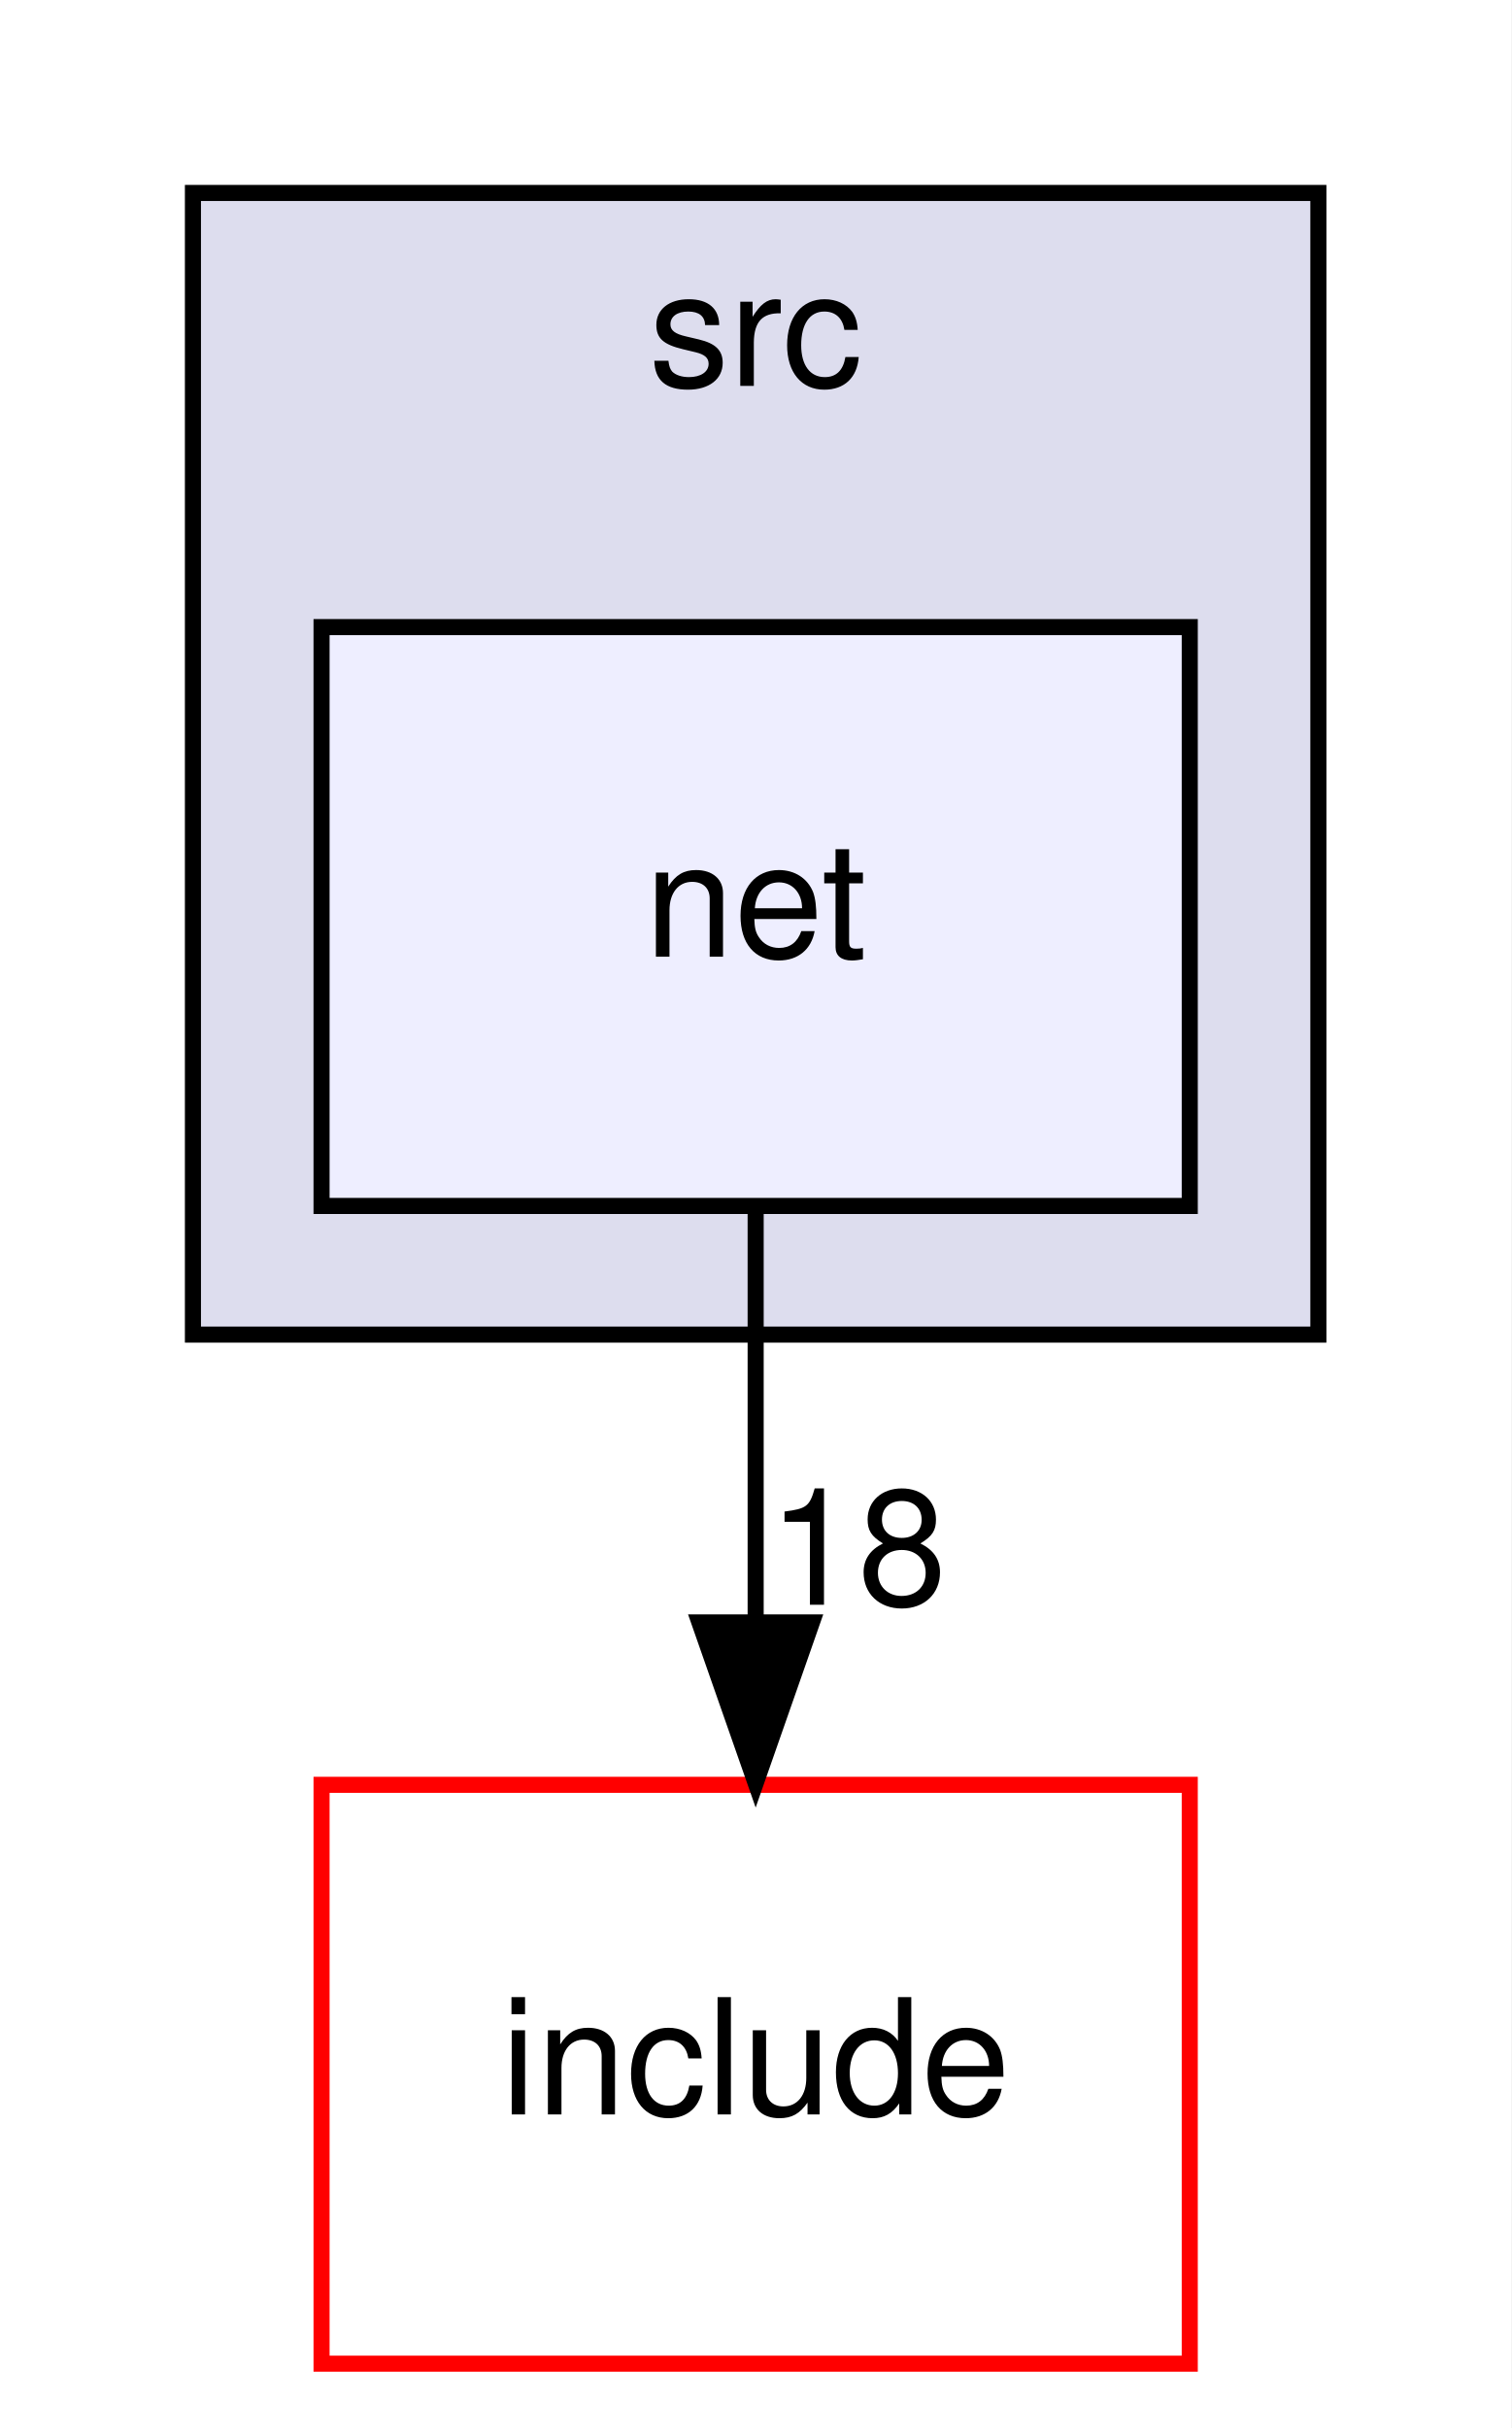
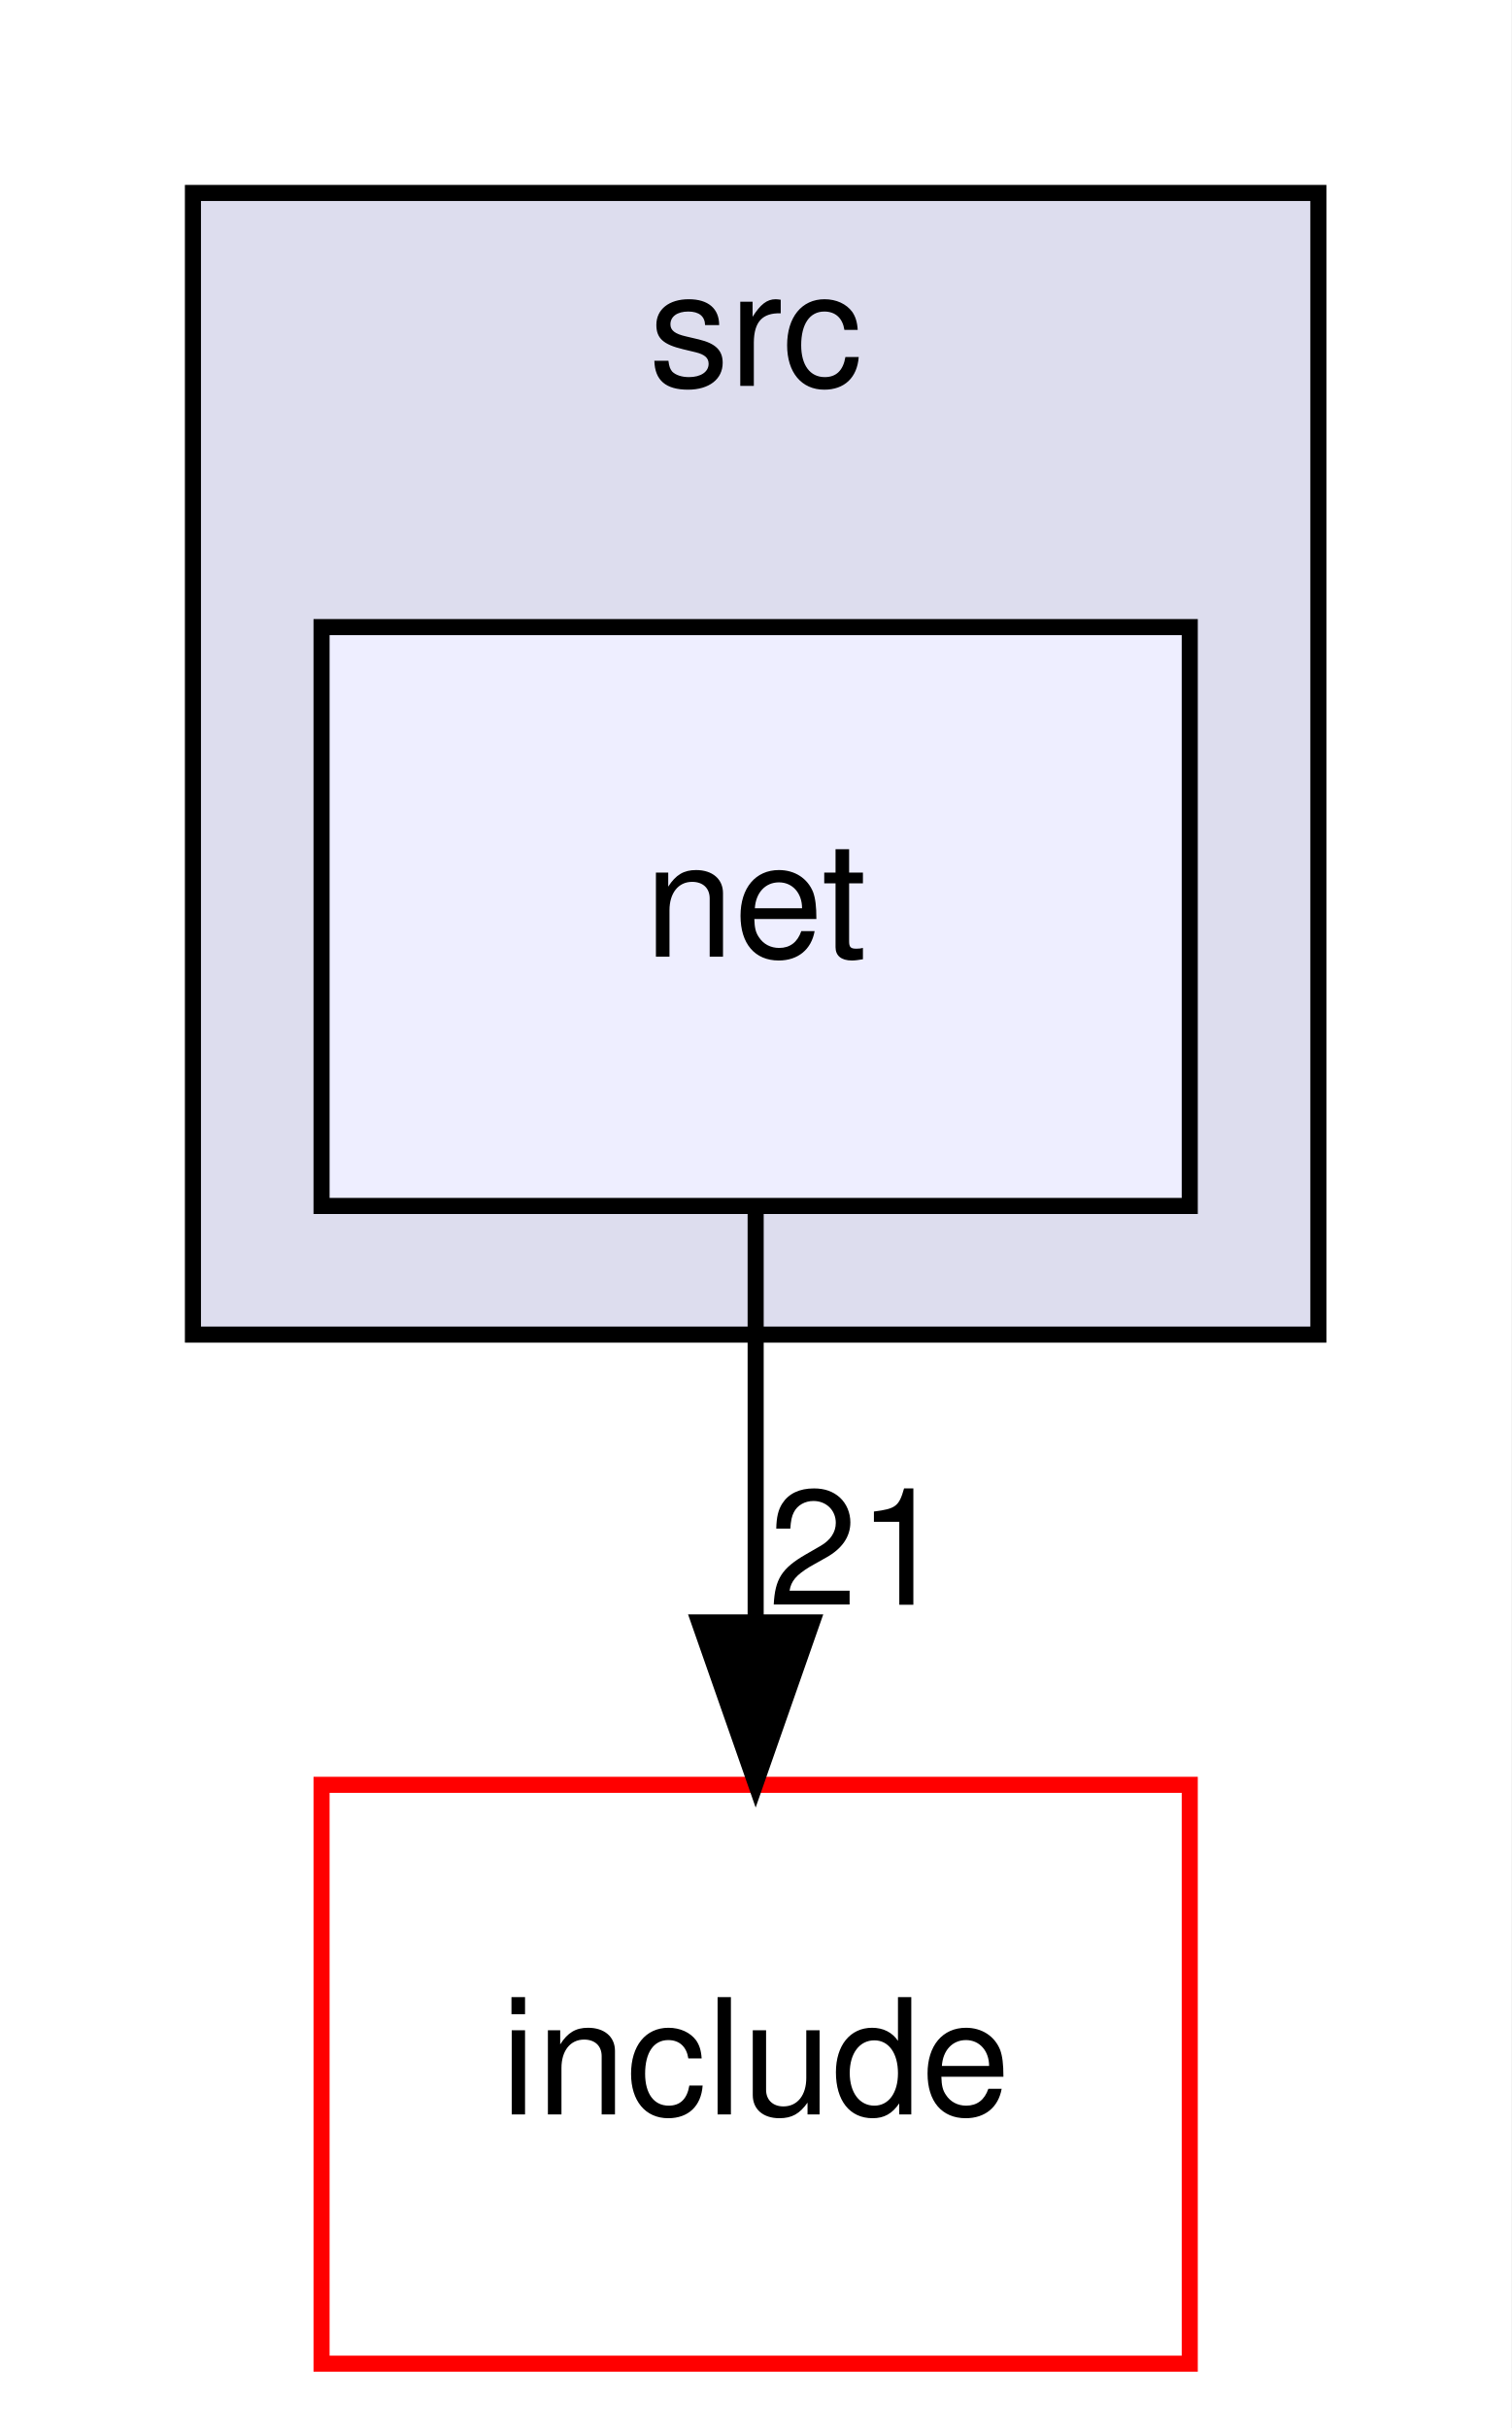
<svg xmlns="http://www.w3.org/2000/svg" xmlns:xlink="http://www.w3.org/1999/xlink" width="94pt" height="151pt" viewBox="0.00 0.00 94.00 151.00">
  <g id="graph0" class="graph" transform="scale(1 1) rotate(0) translate(4 147)">
    <polygon fill="white" stroke="transparent" points="-4,4 -4,-147 90,-147 90,4 -4,4" />
    <g id="clust1" class="cluster">
      <g id="a_clust1">
        <a xlink:href="dir_68267d1309a1af8e8297ef4c3efbcdba.html" target="_top" xlink:title="src">
          <polygon fill="#ddddee" stroke="black" points="8,-64 8,-135 78,-135 78,-64 8,-64" />
          <text text-anchor="middle" x="43" y="-123" font-family="Helvetica,sans-Serif" font-size="10.00">src</text>
        </a>
      </g>
    </g>
    <g id="node1" class="node">
      <g id="a_node1">
        <a xlink:href="dir_c72b25b75abe208498b36a3e44a3726c.html" target="_top" xlink:title="net">
          <polygon fill="#eeeeff" stroke="black" points="70,-108 16,-108 16,-72 70,-72 70,-108" />
          <text text-anchor="middle" x="43" y="-87.5" font-family="Helvetica,sans-Serif" font-size="10.00">net</text>
        </a>
      </g>
    </g>
    <g id="node2" class="node">
      <g id="a_node2">
        <a xlink:href="dir_d44c64559bbebec7f509842c48db8b23.html" target="_top" xlink:title="include">
          <polygon fill="white" stroke="red" points="70,-36 16,-36 16,0 70,0 70,-36" />
          <text text-anchor="middle" x="43" y="-15.5" font-family="Helvetica,sans-Serif" font-size="10.00">include</text>
        </a>
      </g>
    </g>
    <g id="edge1" class="edge">
      <path fill="none" stroke="black" d="M43,-71.7C43,-63.98 43,-54.71 43,-46.11" />
      <polygon fill="black" stroke="black" points="46.5,-46.1 43,-36.1 39.5,-46.1 46.5,-46.1" />
      <g id="a_edge1-headlabel">
-         <a xlink:href="dir_000006_000001.html" target="_top" xlink:title="18">
-           <text text-anchor="middle" x="49.34" y="-47.2" font-family="Helvetica,sans-Serif" font-size="10.00">18</text>
+         <a xlink:href="dir_000006_000001.html" target="_top" xlink:title="21">
+           <text text-anchor="middle" x="49.34" y="-47.2" font-family="Helvetica,sans-Serif" font-size="10.00">21</text>
        </a>
      </g>
    </g>
  </g>
</svg>
